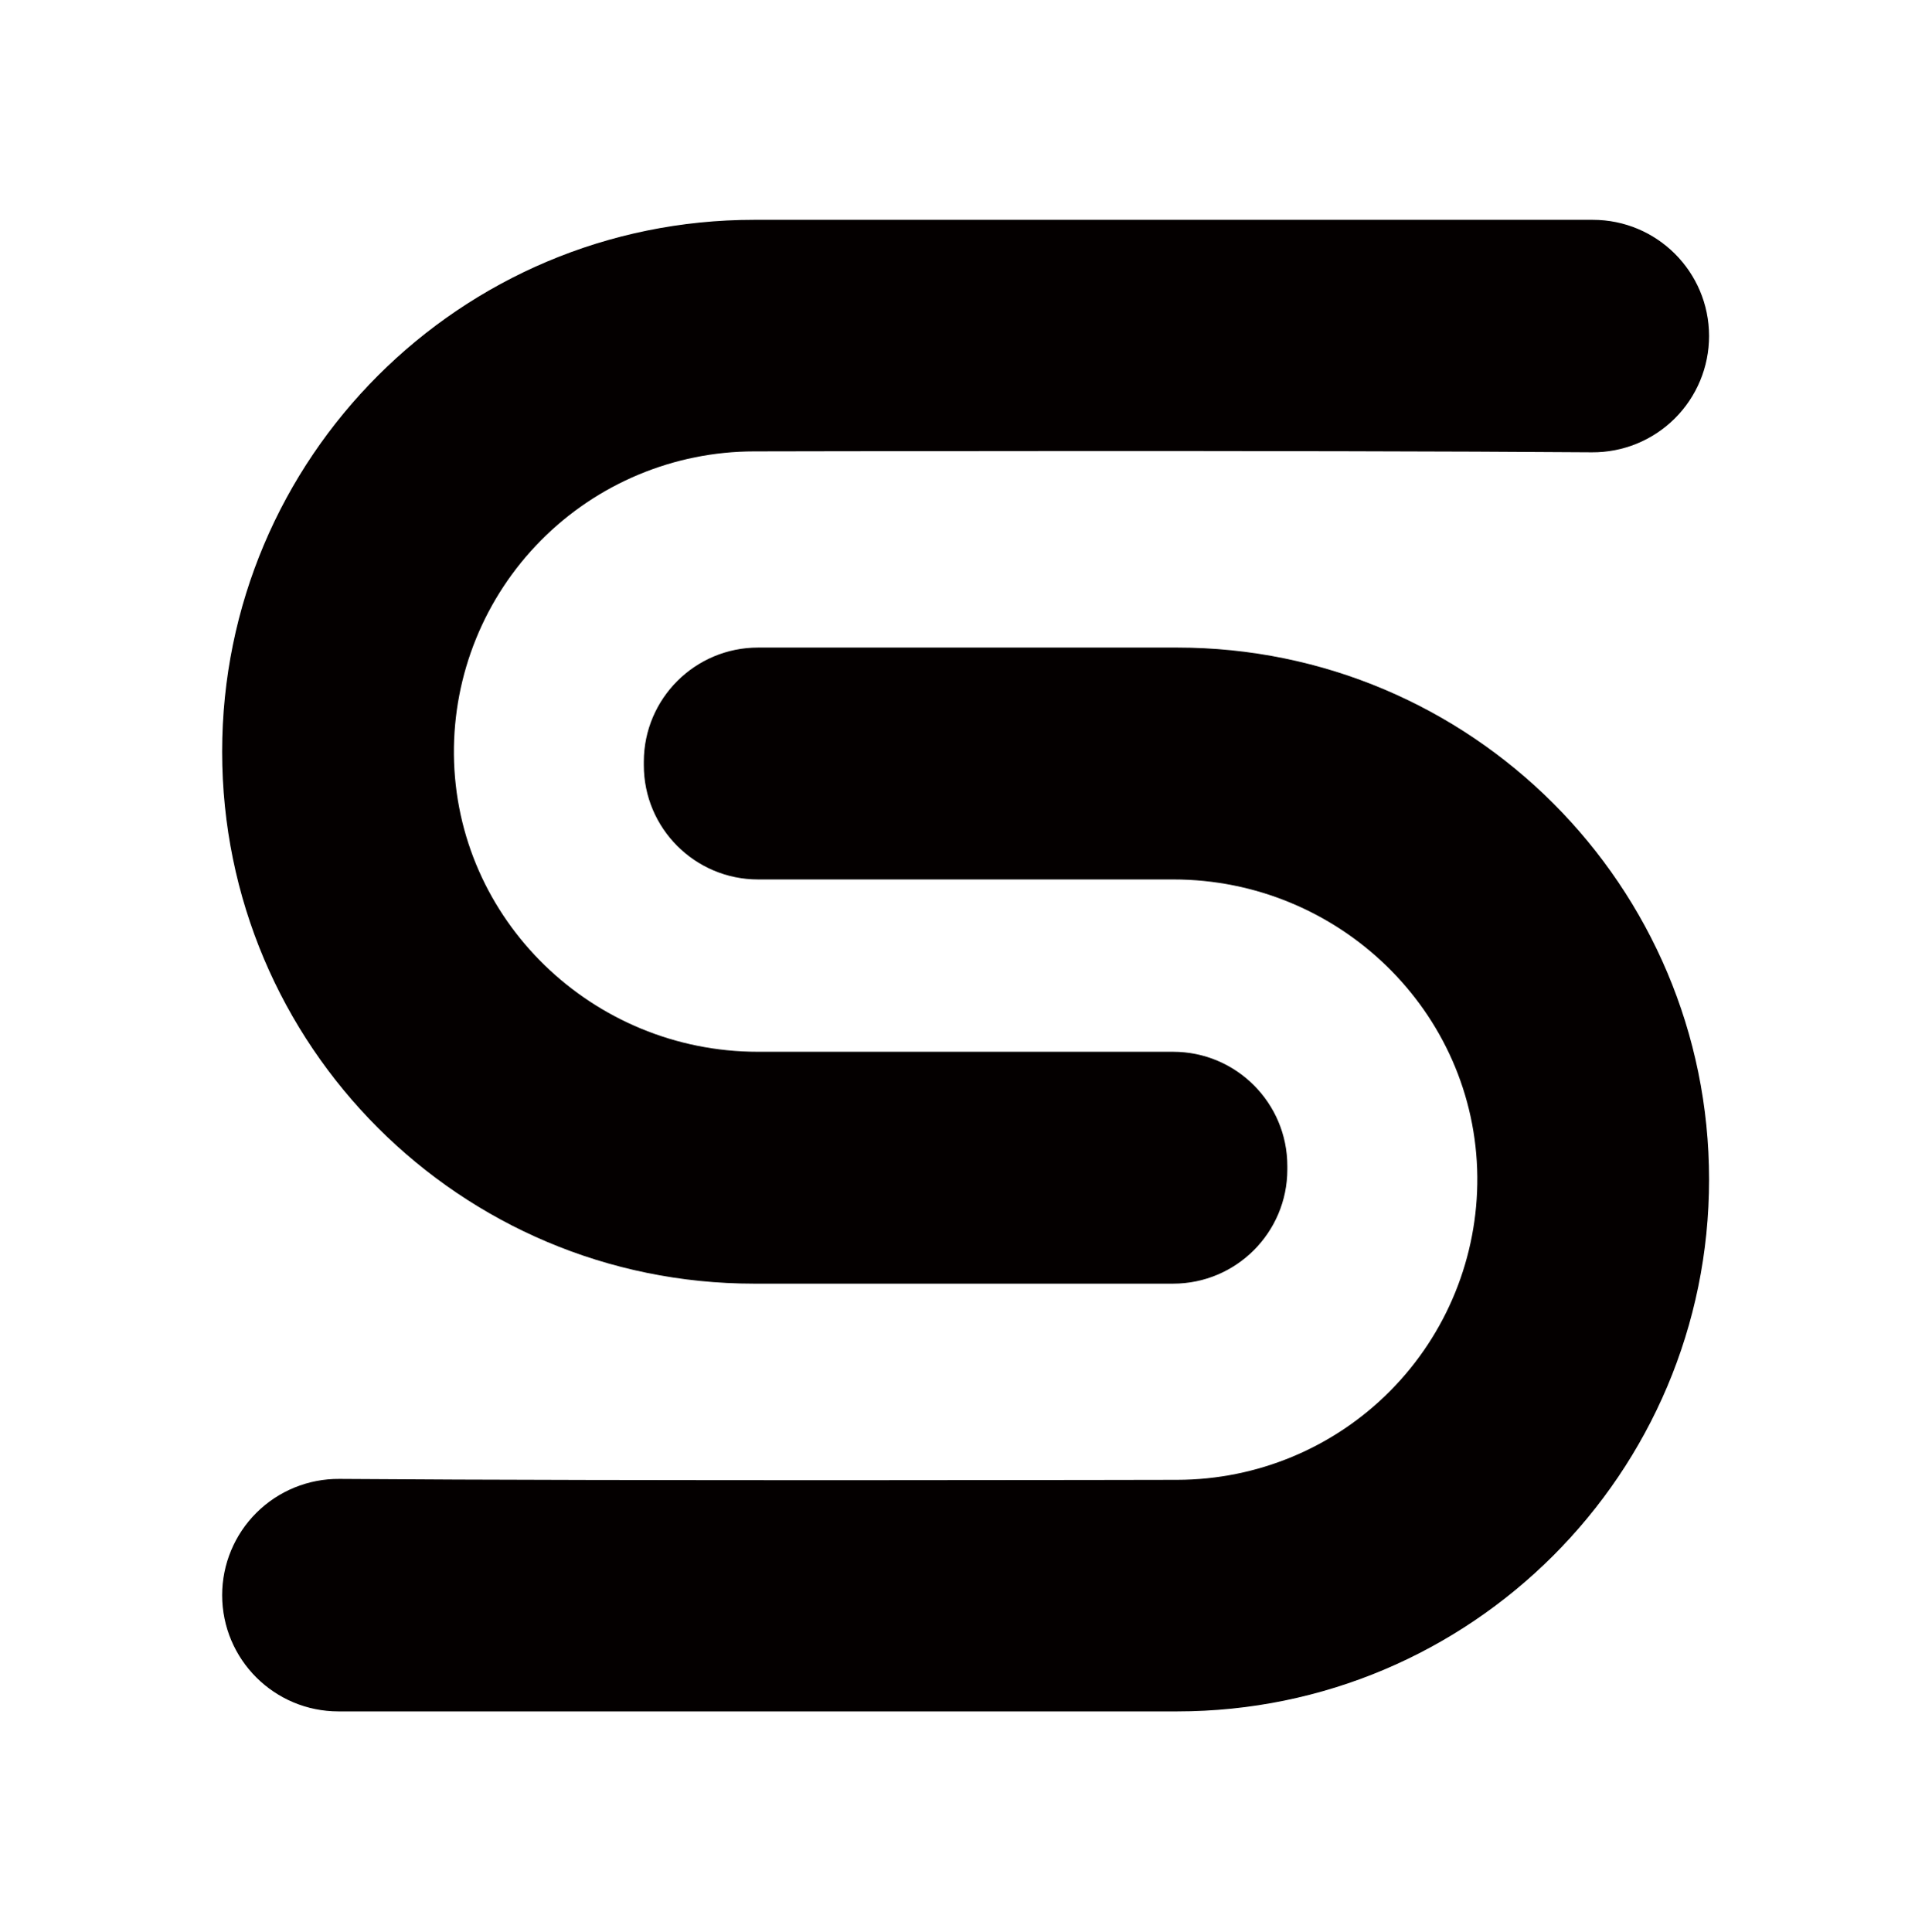
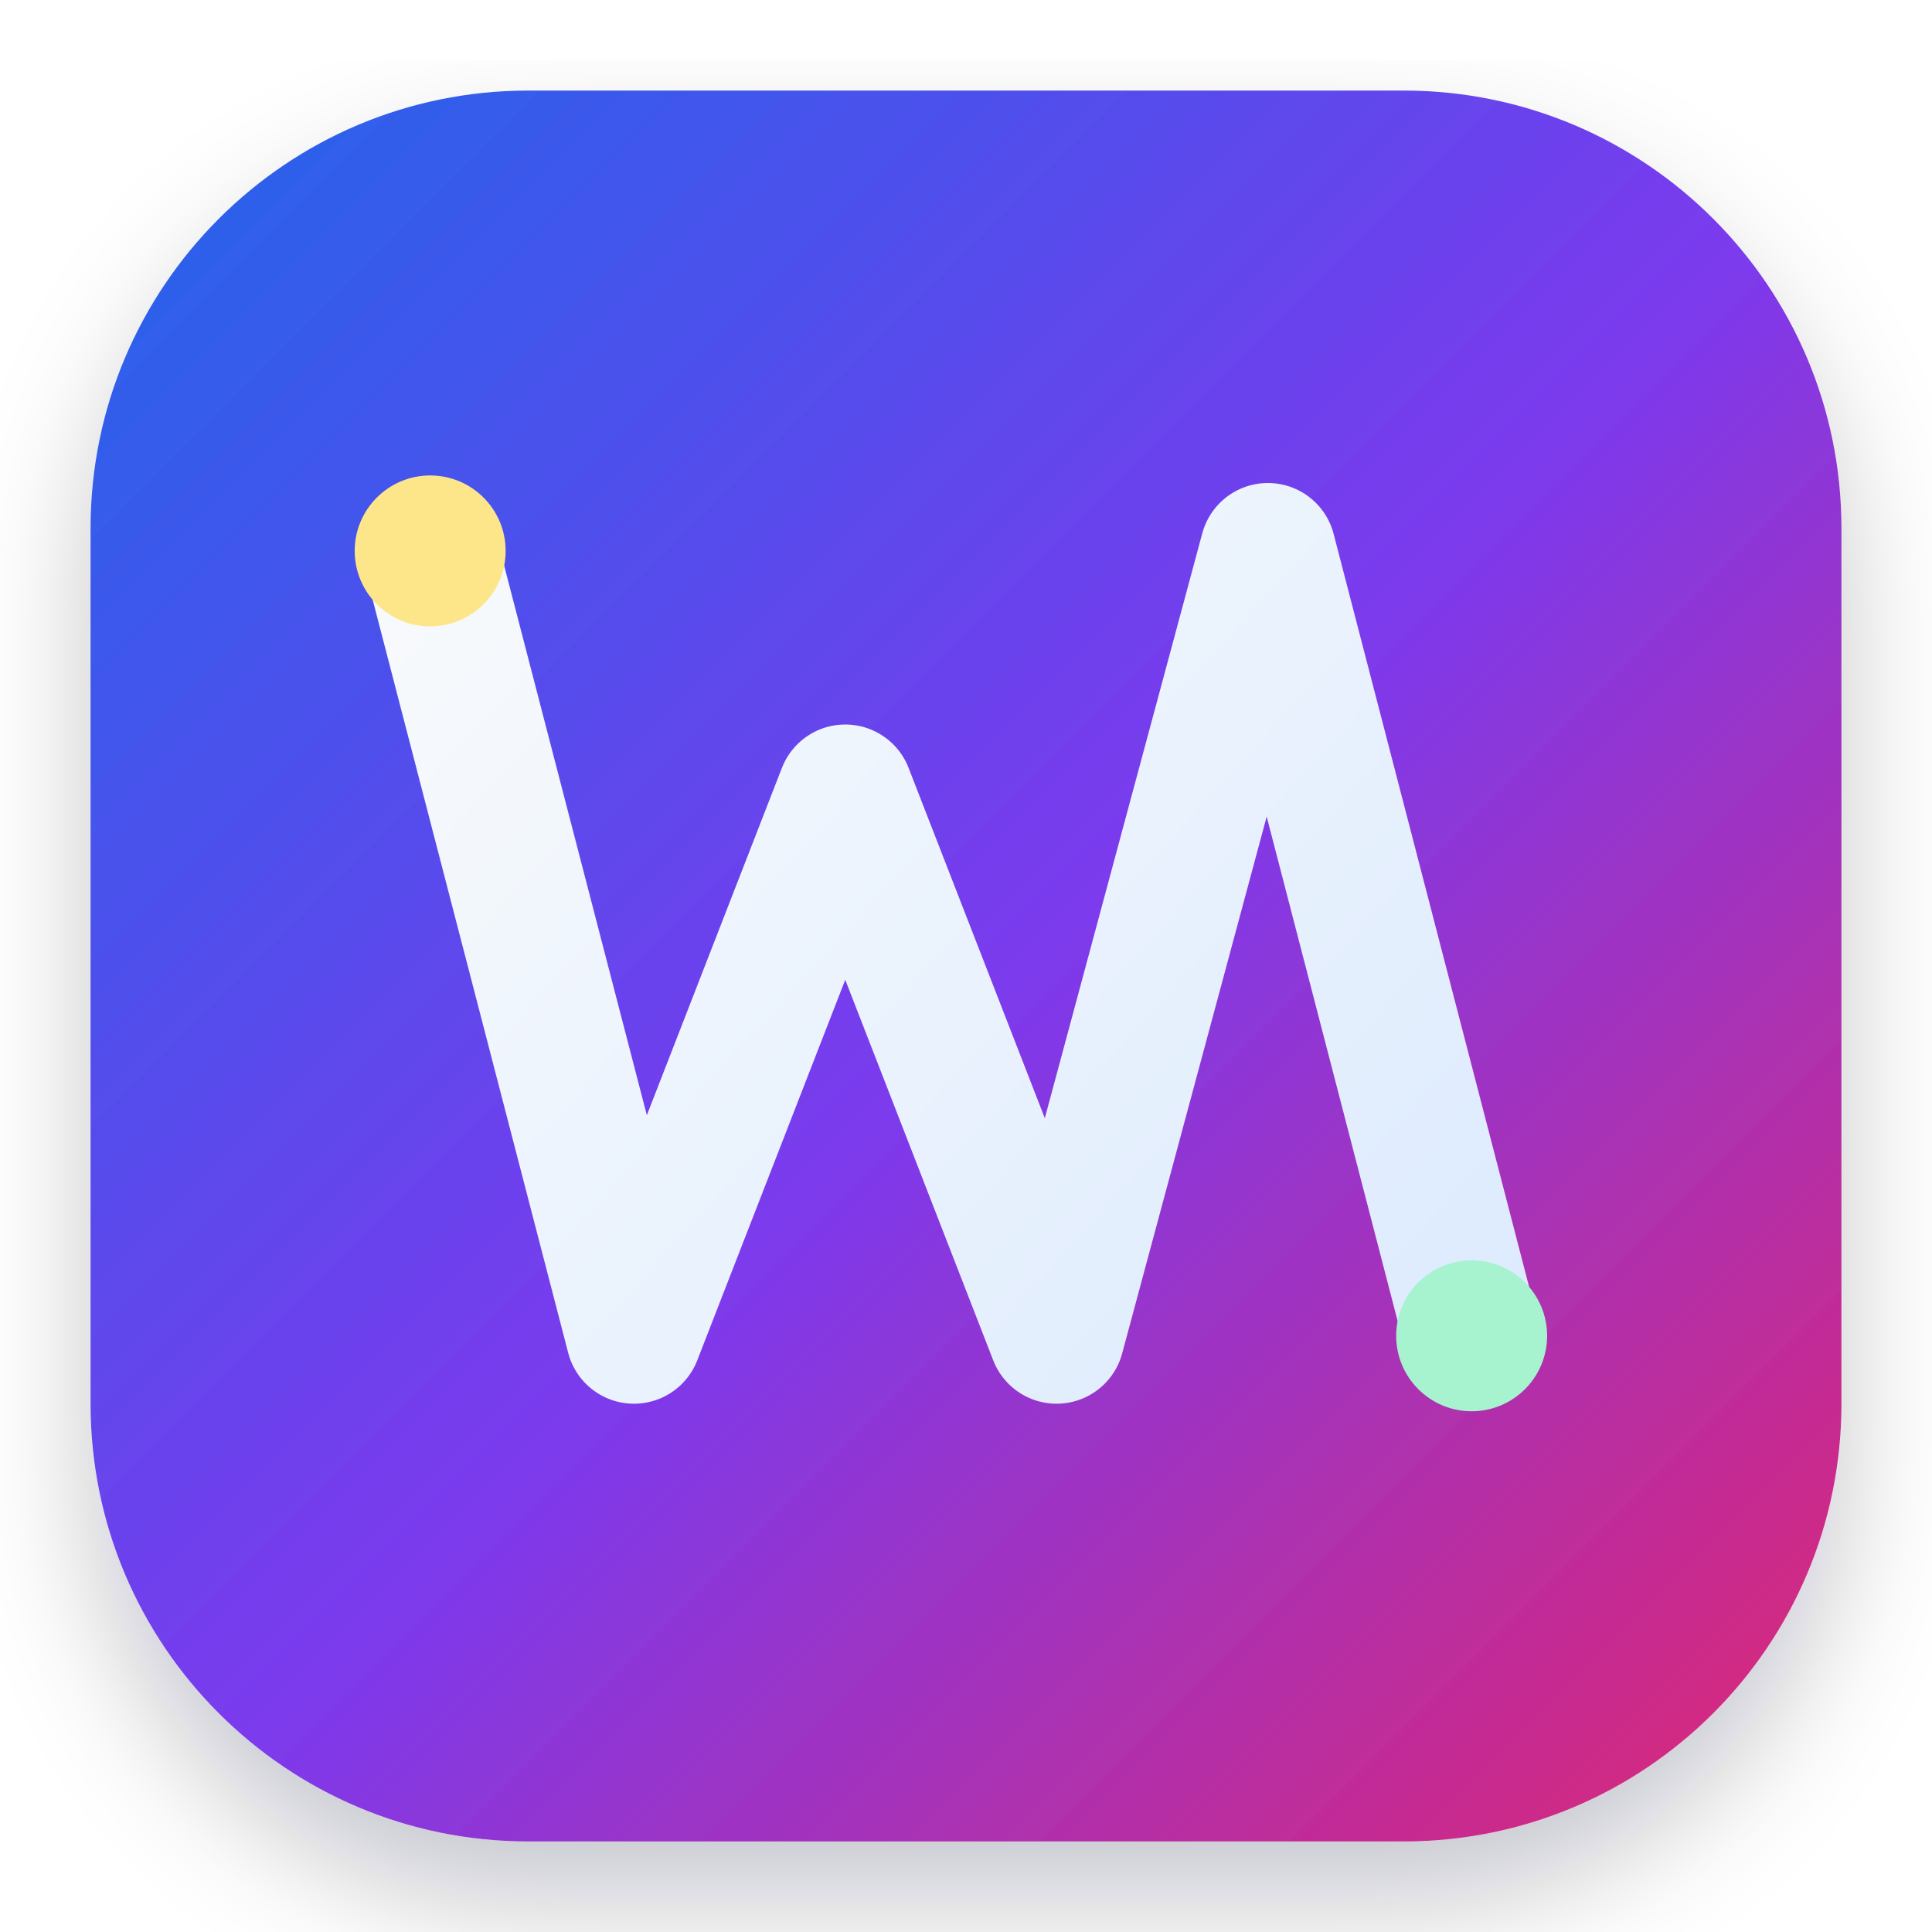
- <svg xmlns="http://www.w3.org/2000/svg" id="图层_1" data-name="图层 1" viewBox="0 0 566.93 566.93">
+ <svg xmlns="http://www.w3.org/2000/svg" viewBox="0 0 256 256" role="img" aria-labelledby="title desc">
  <defs>
-     <style>.cls-1{fill:#040000;}</style>
+     <linearGradient id="bg" x1="18" y1="18" x2="238" y2="238" gradientUnits="userSpaceOnUse">
+       <stop stop-color="#2563EB" />
+       <stop offset="0.52" stop-color="#7C3AED" />
+       <stop offset="1" stop-color="#DB2777" />
+     </linearGradient>
+     <linearGradient id="line" x1="58" y1="68" x2="198" y2="196" gradientUnits="userSpaceOnUse">
+       <stop stop-color="#F8FAFC" />
+       <stop offset="1" stop-color="#DBEAFE" />
+     </linearGradient>
+     <filter id="shadow" x="-20%" y="-20%" width="140%" height="140%">
+       <feDropShadow dx="0" dy="8" stdDeviation="8" flood-color="#111827" flood-opacity=".22" />
+     </filter>
  </defs>
-   <path class="cls-1" d="M99.37,502.4H345.56A156.16,156.16,0,0,0,501.72,346.25h0A156.16,156.16,0,0,0,345.56,190.1h-123A33.54,33.54,0,0,0,189,223.61v1a33.54,33.54,0,0,0,33.54,33.56H344.44c48.51,0,88.77,38.74,89.24,87.25a88.22,88.22,0,0,1-88.12,89s-163.09.37-245.94-.27a34.15,34.15,0,0,0-34.41,34.15h0A34.15,34.15,0,0,0,99.37,502.4Z" />
-   <path class="cls-1" d="M467.56,64.53H221.37A156.15,156.15,0,0,0,65.21,220.68h0A156.15,156.15,0,0,0,221.37,376.83h123a33.54,33.54,0,0,0,33.54-33.51v-1a33.54,33.54,0,0,0-33.54-33.56H222.49c-48.52,0-88.77-38.74-89.24-87.25a88.22,88.22,0,0,1,88.12-89s163.09-.37,245.94.27a34.15,34.15,0,0,0,34.41-34.15h0A34.15,34.15,0,0,0,467.56,64.53Z" />
+   <rect x="12" y="12" width="232" height="232" rx="58" fill="url(#bg)" filter="url(#shadow)" />
+   <path d="M57 73 84 177 112 105 140 177 168 73 195 177" fill="none" stroke="url(#line)" stroke-width="18" stroke-linecap="round" stroke-linejoin="round" />
+   <circle cx="57" cy="73" r="10" fill="#FDE68A" />
+   <circle cx="195" cy="177" r="10" fill="#A7F3D0" />
</svg>
